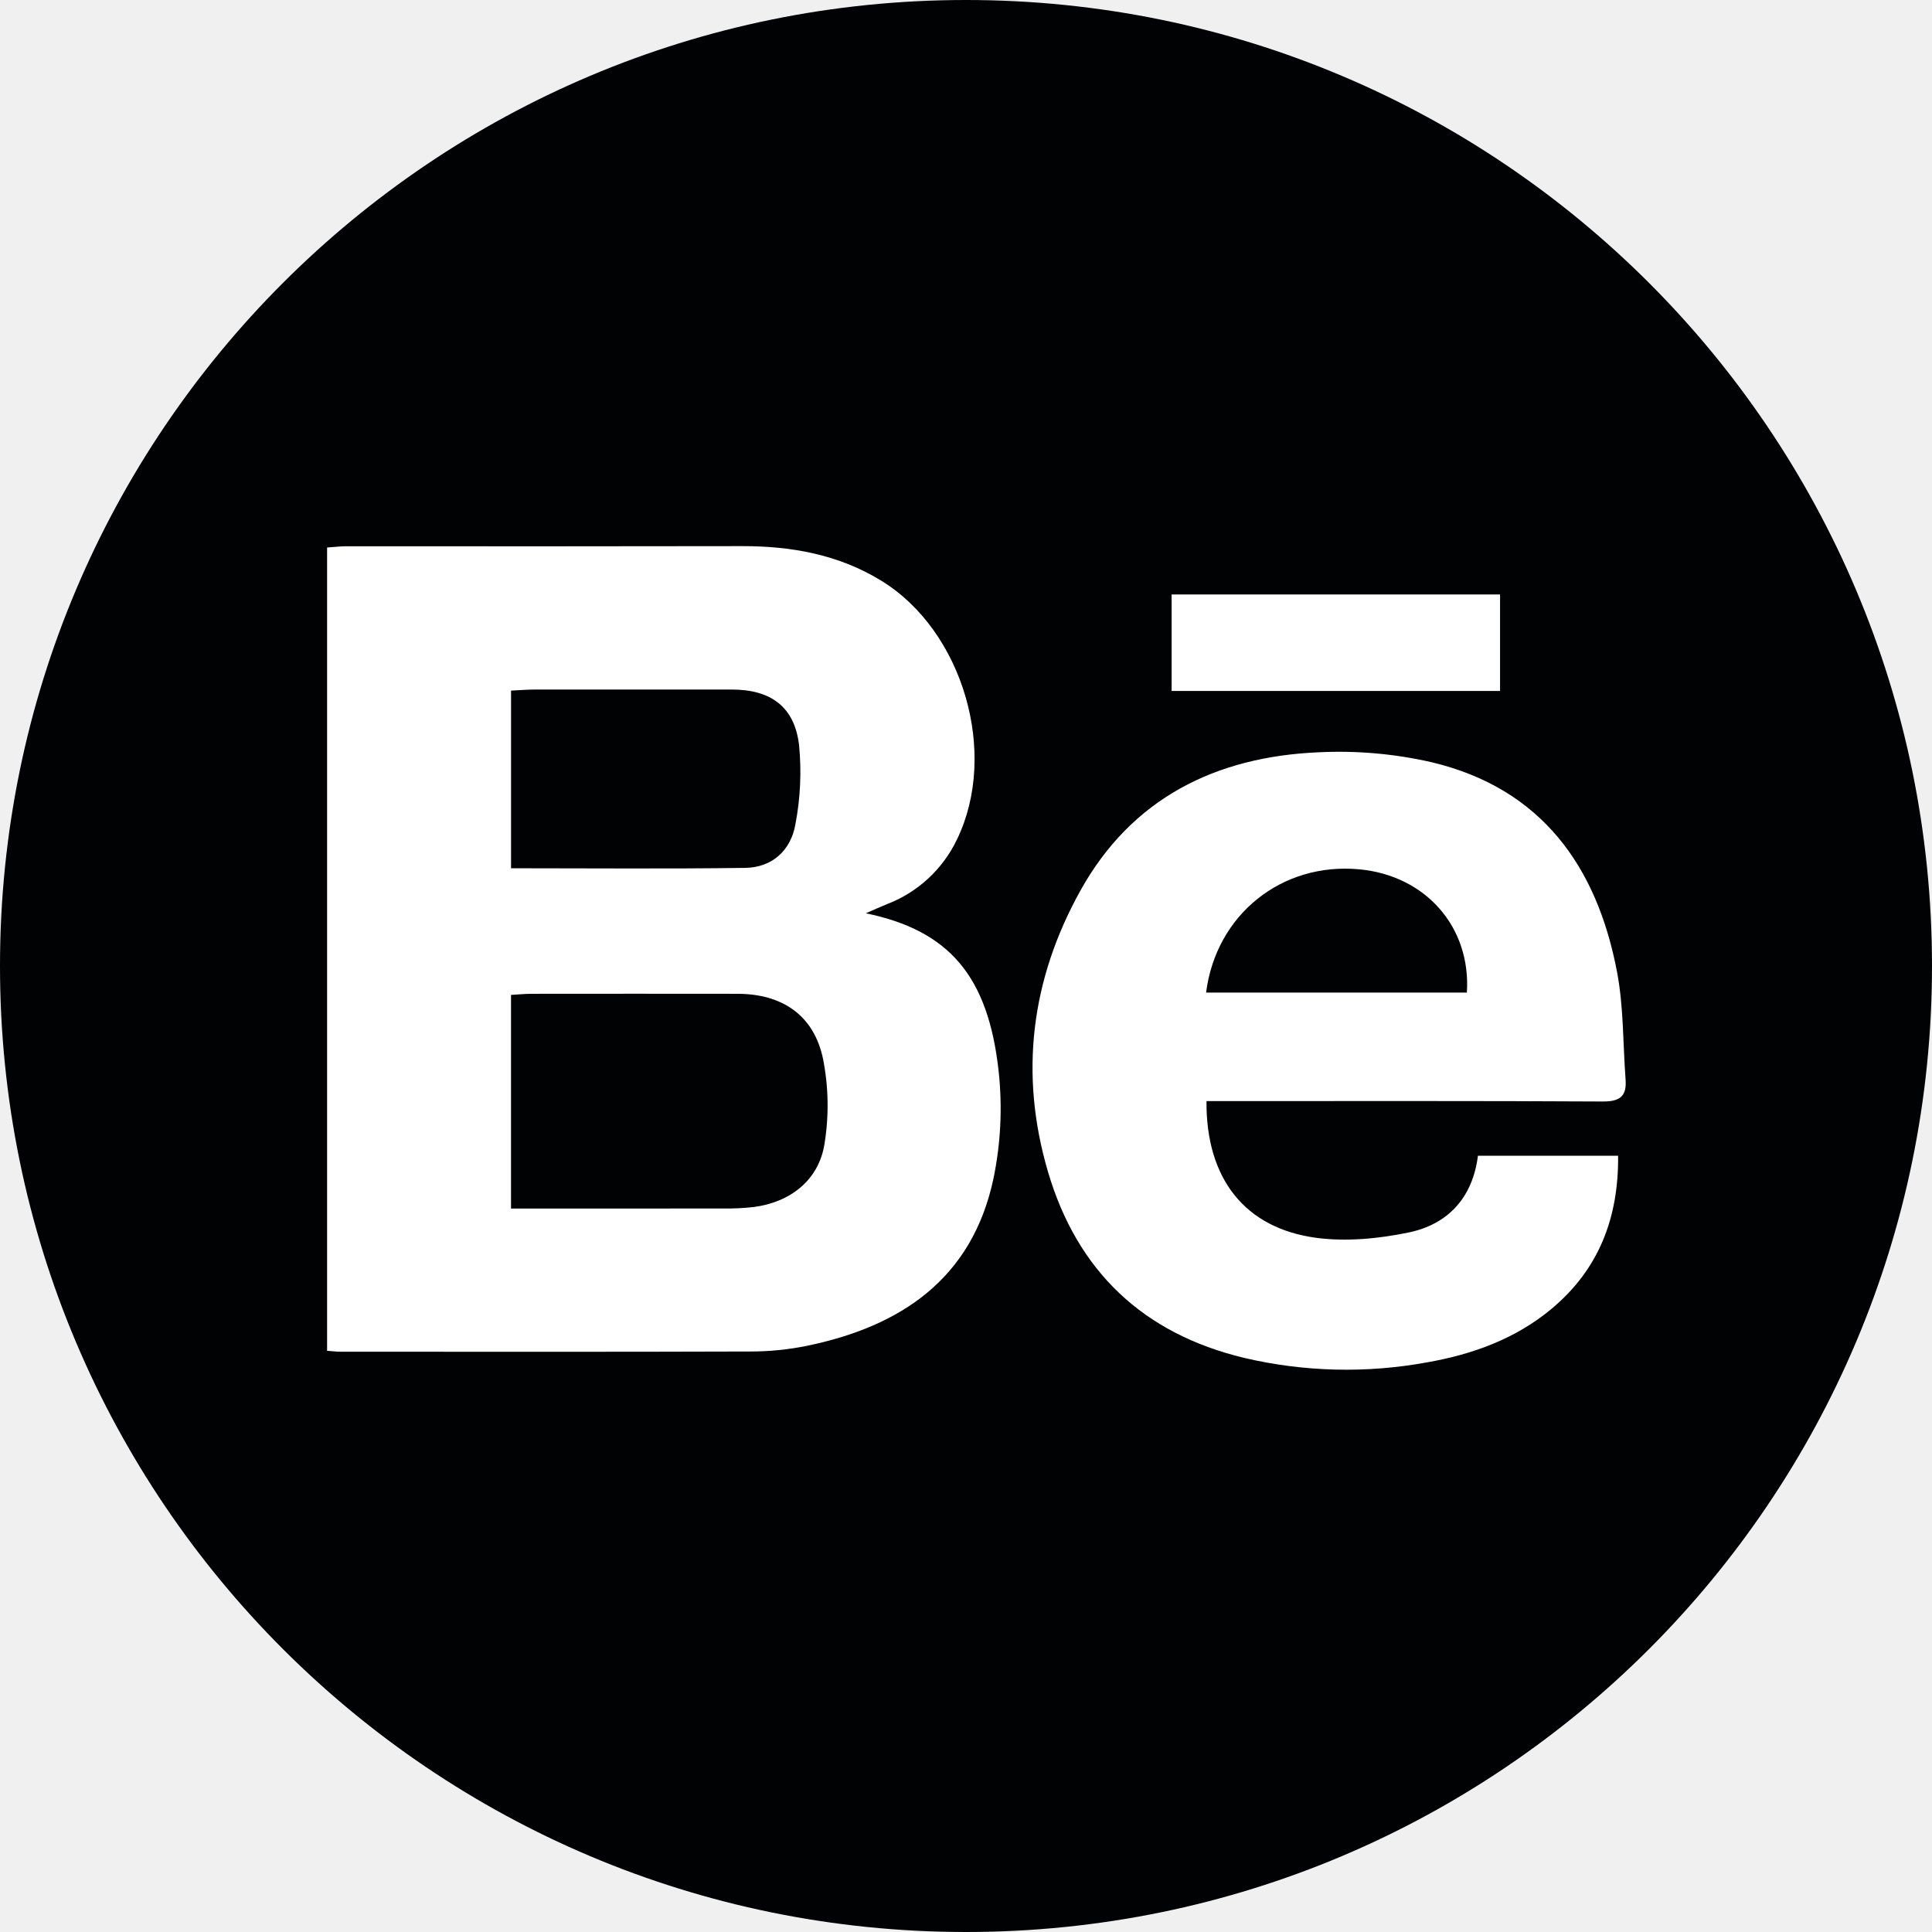
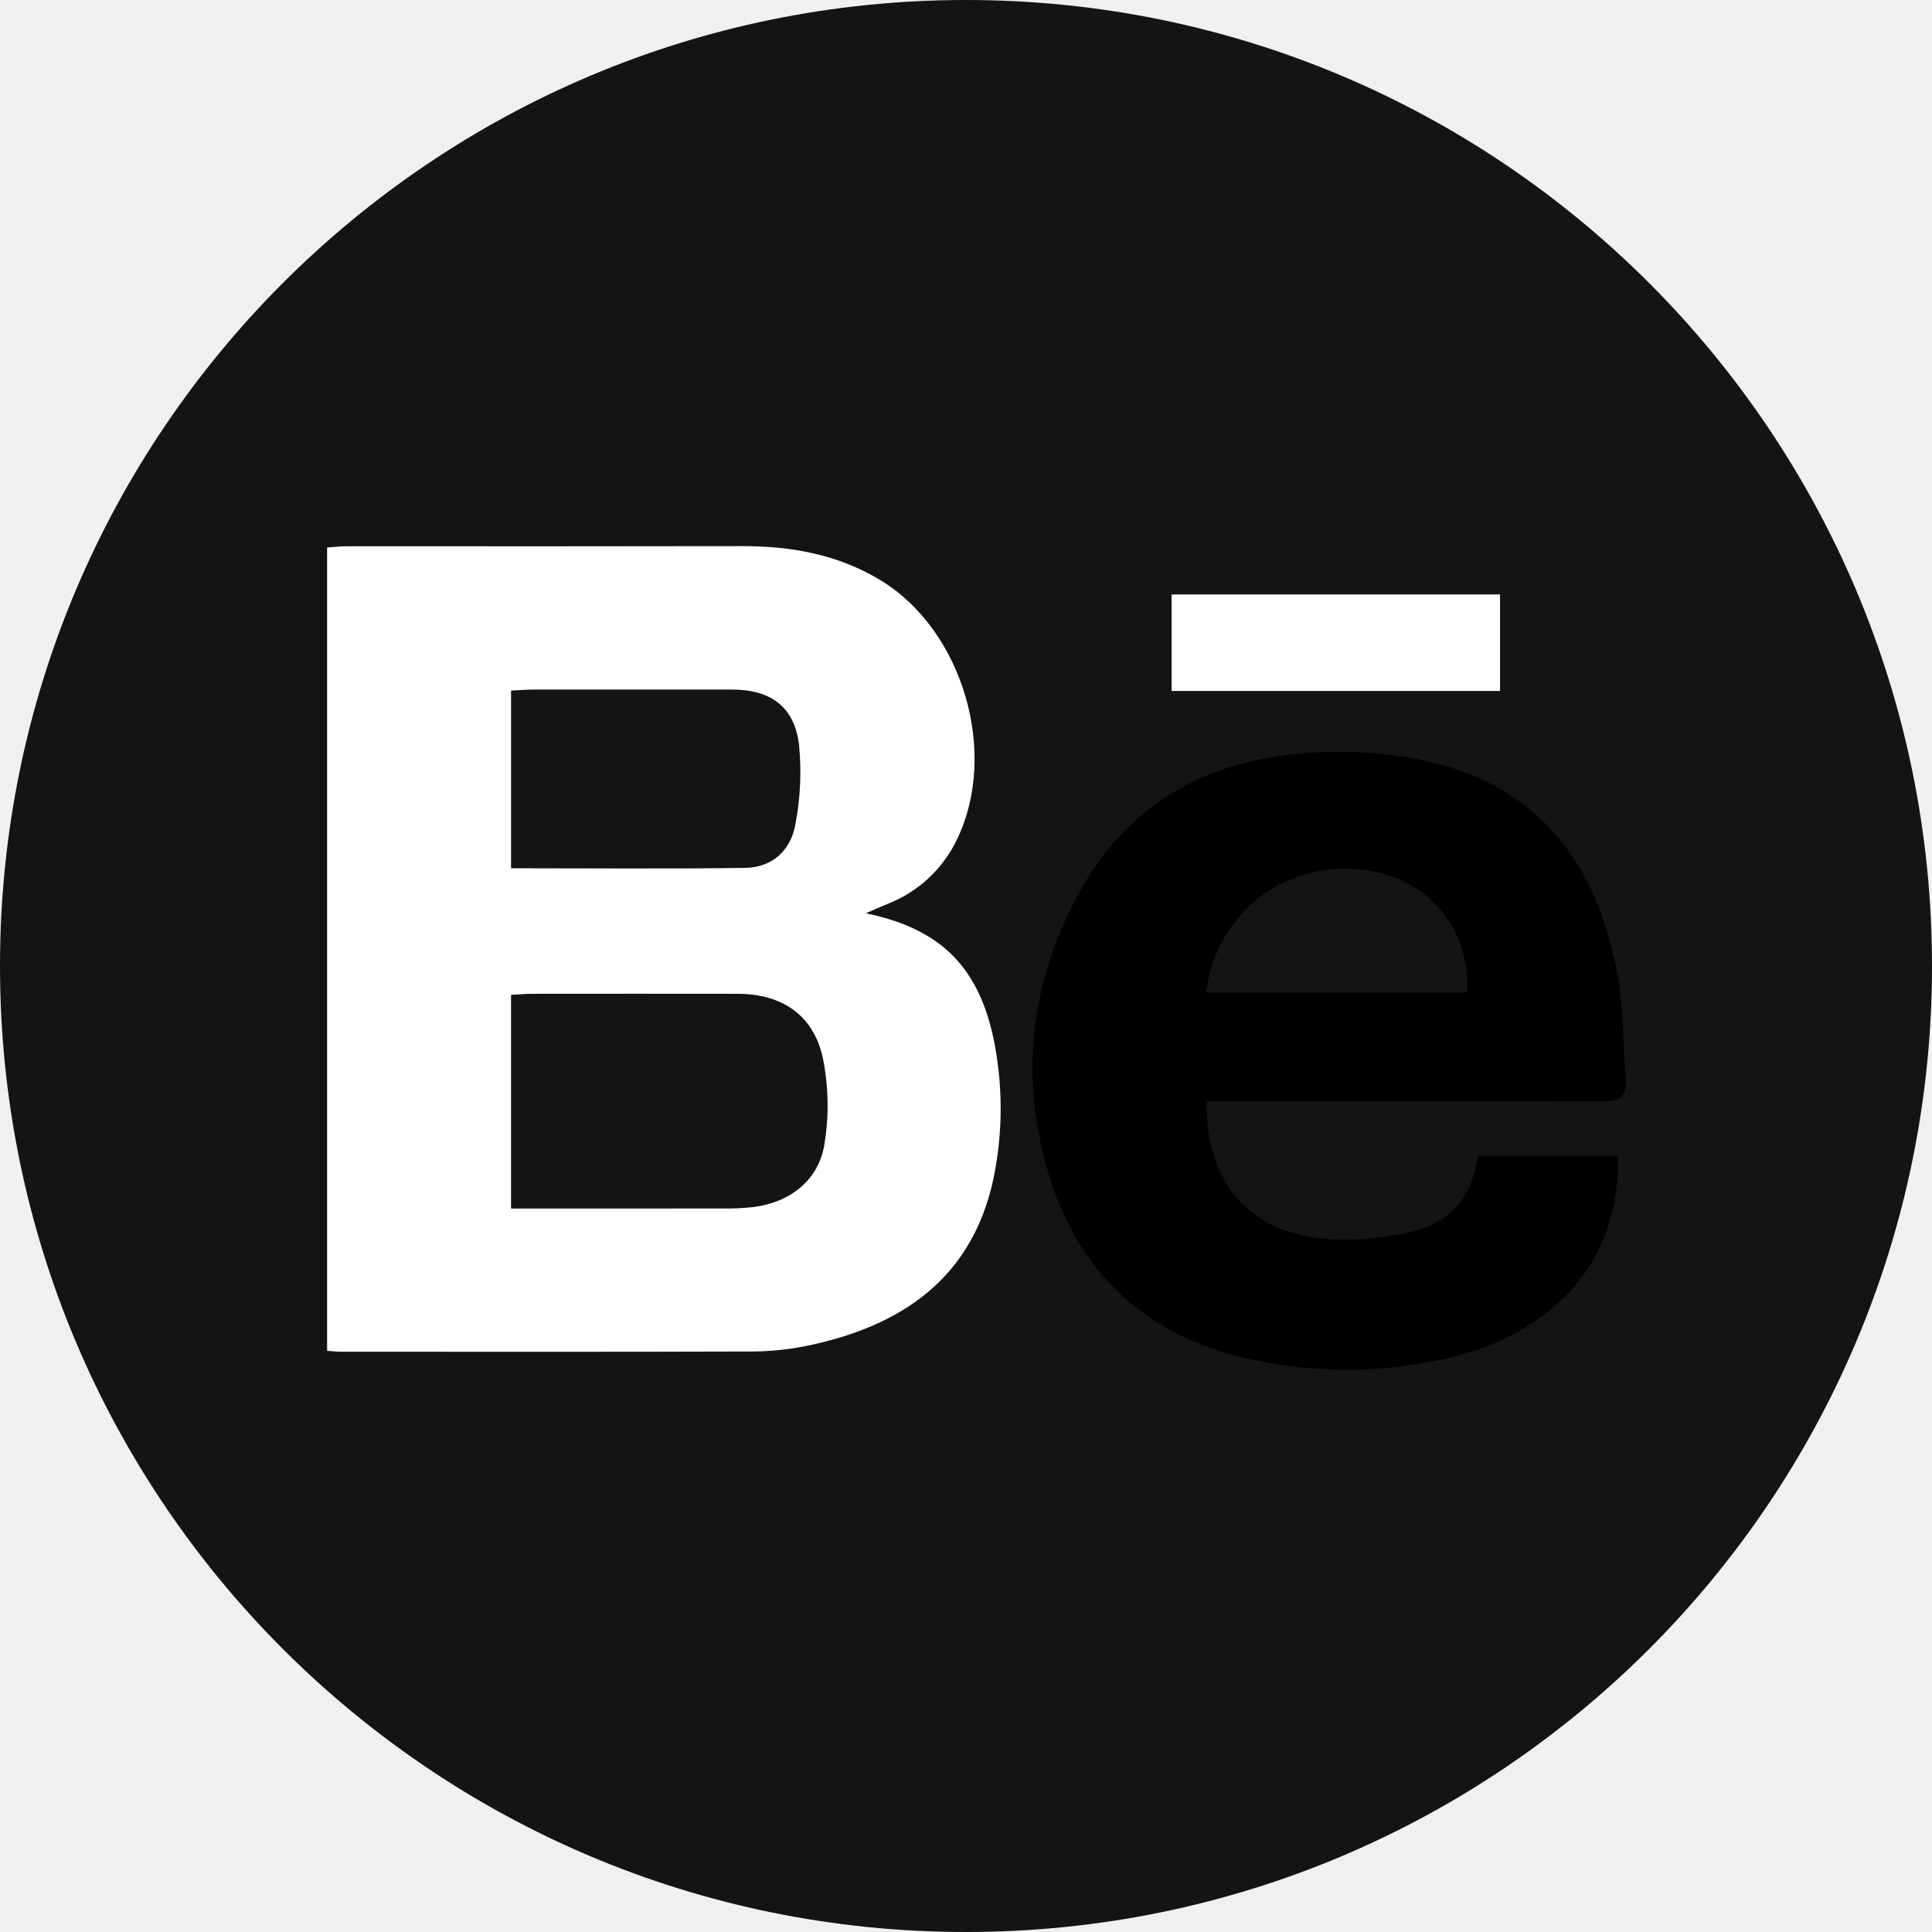
<svg xmlns="http://www.w3.org/2000/svg" width="512" height="512" viewBox="0 0 512 512">
  <g id="BEHANCE" transform="translate(0 0)">
-     <circle cx="256" cy="256" r="256" transform="translate(0 0)" fill="#010203" />
-     <path d="M310.491,157.539v25.573H397.53V157.539Z" fill="#fff" />
-     <path d="M264.654,283.928c-2.767-25.382-13.228-37.346-35.2-41.9,2.228-.966,3.9-1.735,5.61-2.424a34.03,34.03,0,0,0,18.553-17.16c11.079-22.863,1.583-55.281-20.062-68.549-11.318-6.937-23.793-9.186-36.876-9.165q-52.37.083-104.739.03c-1.669,0-3.338.205-5.254.331V357.977c1.643.117,2.588.242,3.533.242,36.256.01,72.512.065,108.767-.058a75.321,75.321,0,0,0,14.844-1.5c24.987-5.147,43.776-17.837,49.419-44.2A91.243,91.243,0,0,0,264.654,283.928ZM135.432,183.018c2.142-.1,4.162-.275,6.182-.278q26.165-.032,52.329-.007c10.334.01,16.625,4.571,17.818,14.724a73.654,73.654,0,0,1-.982,21.048c-1.2,6.812-6.1,11.389-13.268,11.491-20.485.292-40.976.1-62.079.1ZM218.5,303.148c-1.518,9.618-9.062,15.477-18.787,16.73a63.6,63.6,0,0,1-8.029.385c-18.56.031-37.12.017-56.259.017V263.661c1.842-.1,3.657-.292,5.472-.294q27.3-.033,54.6,0c11.791.034,20.169,5.672,22.6,17.17A63.54,63.54,0,0,1,218.5,303.148Z" fill="#fff" />
-     <path d="M424.723,291.909c4.494.026,6.4-1.333,6.075-5.763-.709-9.542-.495-19.257-2.272-28.6-5.32-27.968-20.013-48.541-48.963-55.511a110.148,110.148,0,0,0-30.2-2.668c-27.2,1.183-49.465,12.177-63.079,36.711-13.034,23.488-16.213,48.5-8.549,74.482,7.779,26.372,25.254,42.863,51.918,49.282a118.483,118.483,0,0,0,48.572,1.19c12.016-2.111,23.363-6.2,32.915-14.152,12.625-10.517,17.83-24.213,17.675-40.6H391.668c-1.395,11.128-7.946,18.19-18.388,20.346-7.923,1.636-16.444,2.472-24.4,1.418-18.969-2.513-29.322-15.716-29.146-36.245,2.642,0,4.89,0,7.137,0C359.487,291.809,392.106,291.722,424.723,291.909Zm-105.1-28.87c2.663-20.707,20.071-34.551,40.54-32.668,17.62,1.622,29.688,15.274,28.576,32.668Z" fill="#fff" />
+     <circle cx="256" cy="256" r="256" transform="translate(0 0)" fill="#141414" />
+     <path d="M310.491,157.539v25.573H397.53V157.539Z" fill="#FFFFFF" />
+     <path d="M264.654,283.928c-2.767-25.382-13.228-37.346-35.2-41.9,2.228-.966,3.9-1.735,5.61-2.424a34.03,34.03,0,0,0,18.553-17.16c11.079-22.863,1.583-55.281-20.062-68.549-11.318-6.937-23.793-9.186-36.876-9.165q-52.37.083-104.739.03c-1.669,0-3.338.205-5.254.331V357.977c1.643.117,2.588.242,3.533.242,36.256.01,72.512.065,108.767-.058a75.321,75.321,0,0,0,14.844-1.5c24.987-5.147,43.776-17.837,49.419-44.2A91.243,91.243,0,0,0,264.654,283.928ZM135.432,183.018c2.142-.1,4.162-.275,6.182-.278q26.165-.032,52.329-.007c10.334.01,16.625,4.571,17.818,14.724a73.654,73.654,0,0,1-.982,21.048c-1.2,6.812-6.1,11.389-13.268,11.491-20.485.292-40.976.1-62.079.1ZM218.5,303.148c-1.518,9.618-9.062,15.477-18.787,16.73a63.6,63.6,0,0,1-8.029.385c-18.56.031-37.12.017-56.259.017V263.661c1.842-.1,3.657-.292,5.472-.294q27.3-.033,54.6,0c11.791.034,20.169,5.672,22.6,17.17A63.54,63.54,0,0,1,218.5,303.148Z" fill="#FFFFFF" />
+     <path d="M424.723,291.909c4.494.026,6.4-1.333,6.075-5.763-.709-9.542-.495-19.257-2.272-28.6-5.32-27.968-20.013-48.541-48.963-55.511a110.148,110.148,0,0,0-30.2-2.668c-27.2,1.183-49.465,12.177-63.079,36.711-13.034,23.488-16.213,48.5-8.549,74.482,7.779,26.372,25.254,42.863,51.918,49.282a118.483,118.483,0,0,0,48.572,1.19c12.016-2.111,23.363-6.2,32.915-14.152,12.625-10.517,17.83-24.213,17.675-40.6H391.668c-1.395,11.128-7.946,18.19-18.388,20.346-7.923,1.636-16.444,2.472-24.4,1.418-18.969-2.513-29.322-15.716-29.146-36.245,2.642,0,4.89,0,7.137,0C359.487,291.809,392.106,291.722,424.723,291.909Zm-105.1-28.87c2.663-20.707,20.071-34.551,40.54-32.668,17.62,1.622,29.688,15.274,28.576,32.668Z" fill="#FFFFFFFFF" />
  </g>
</svg>
